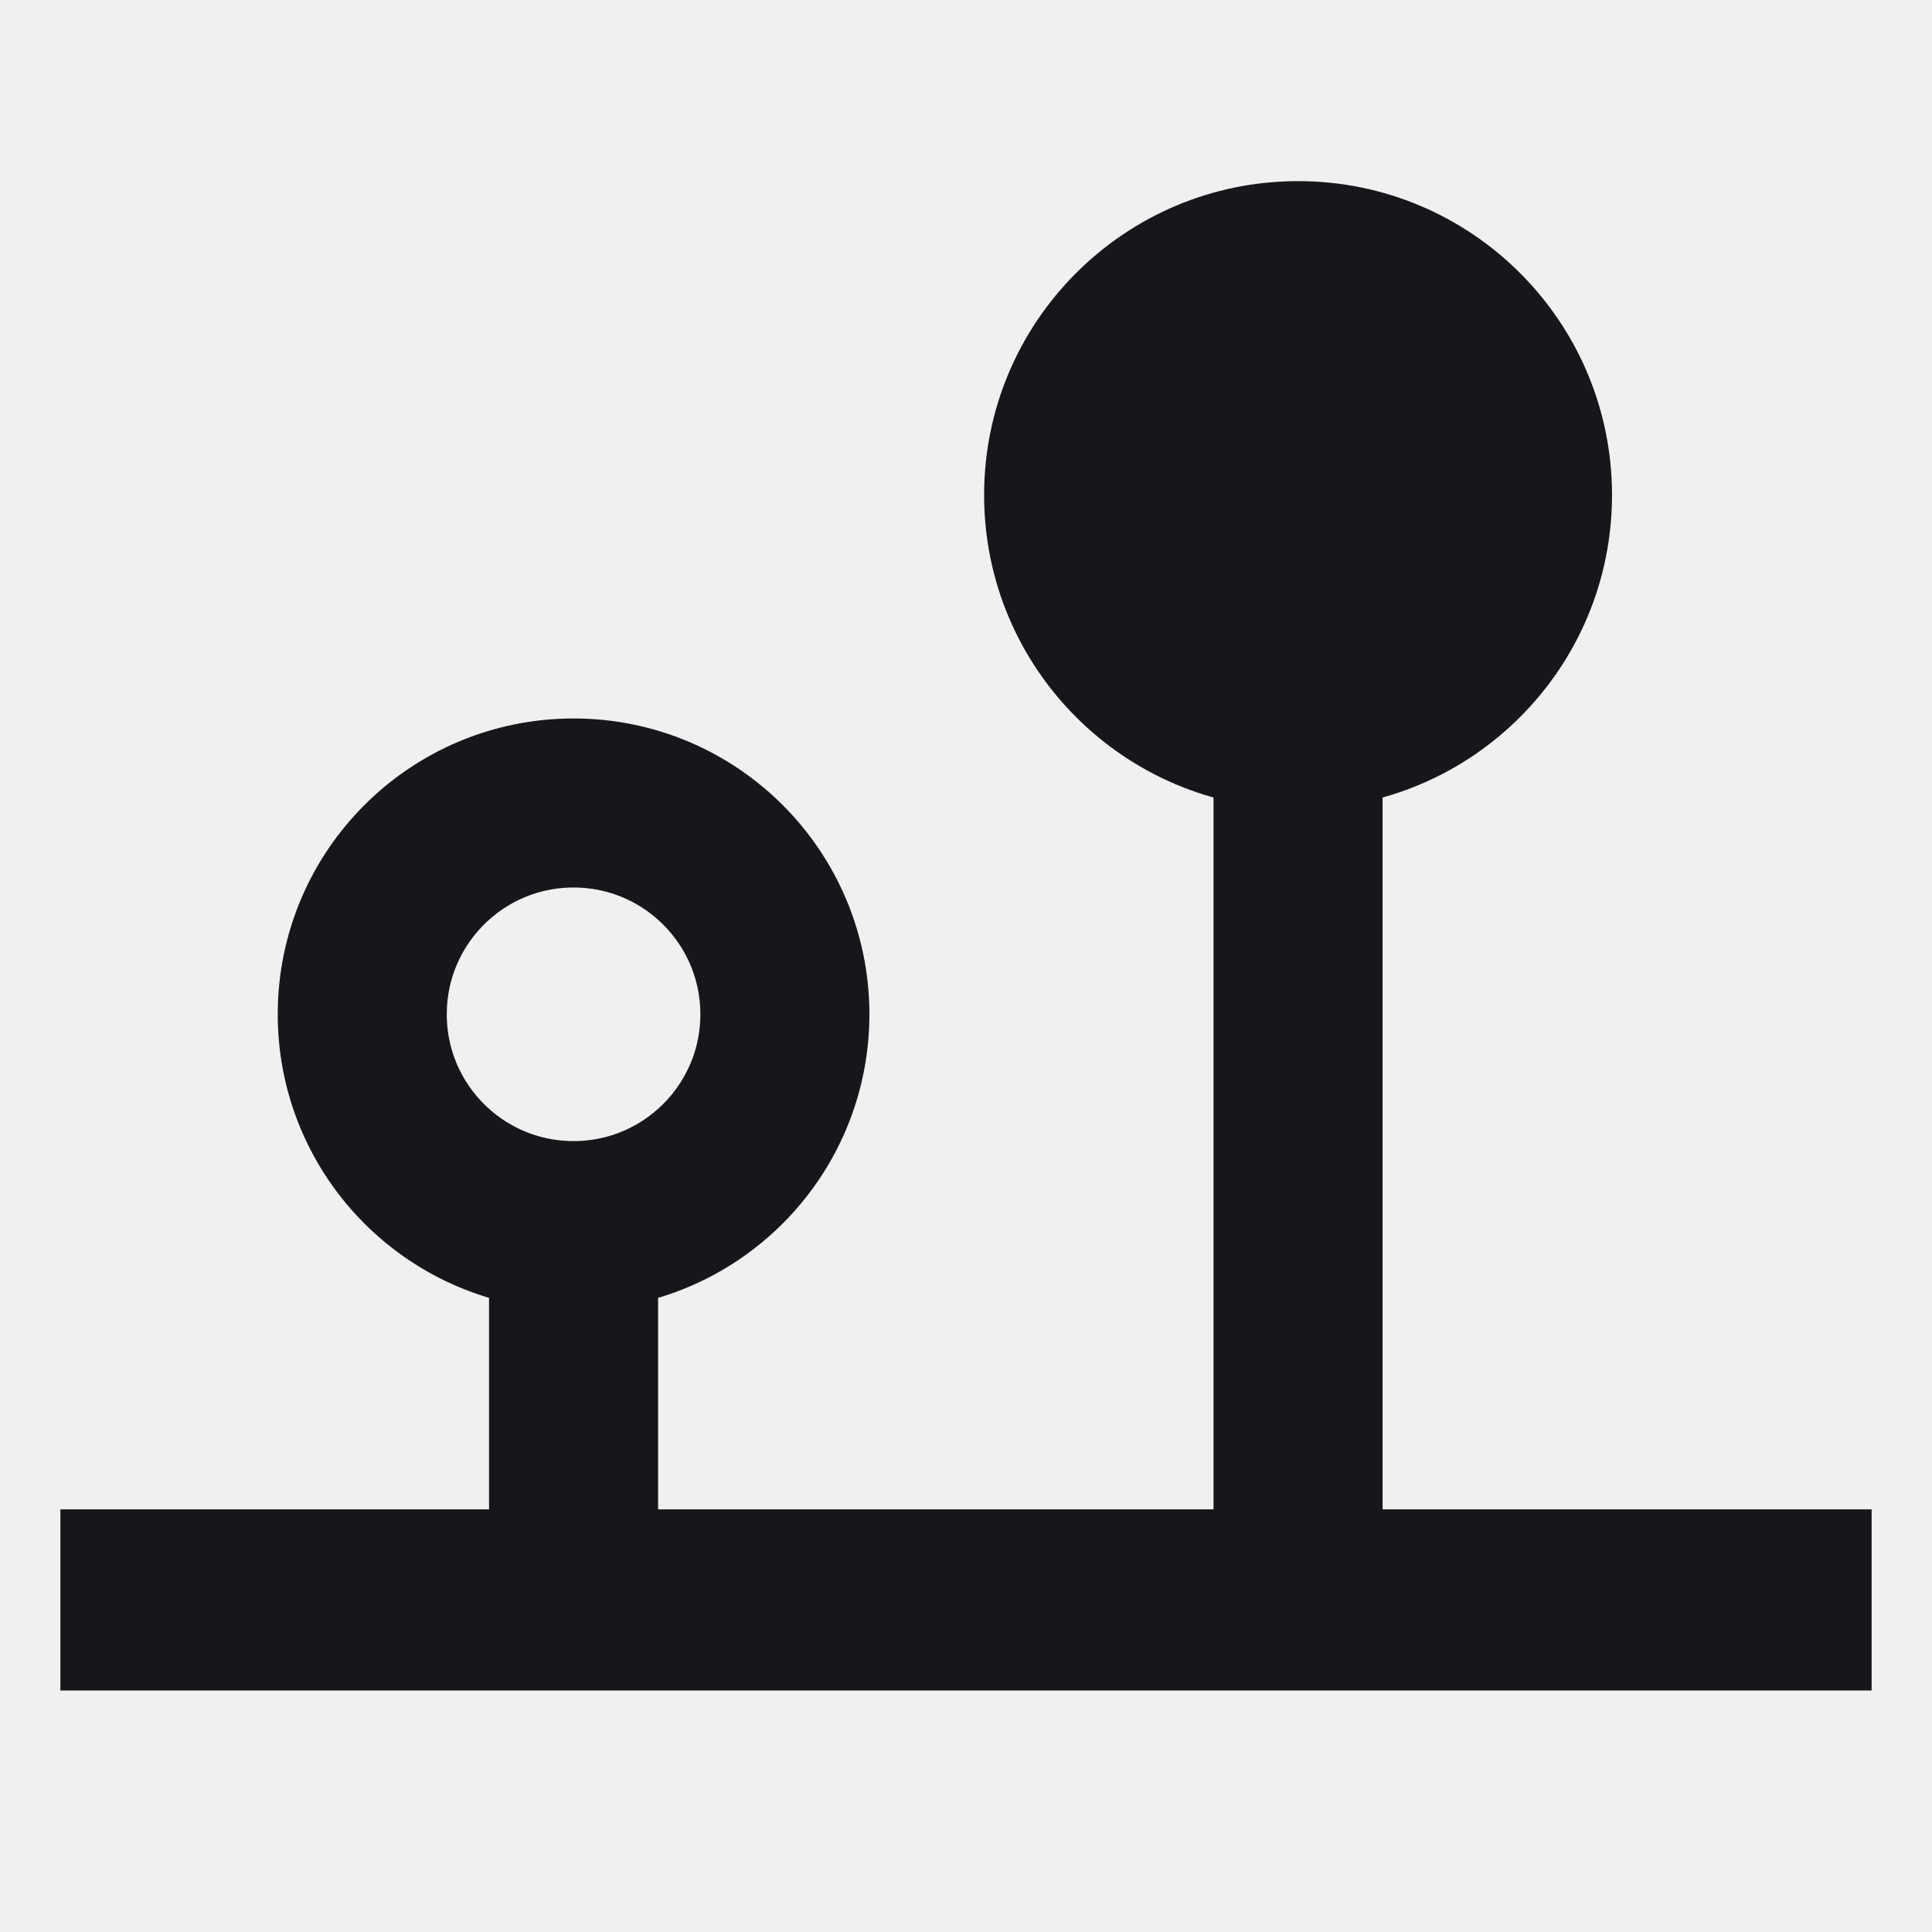
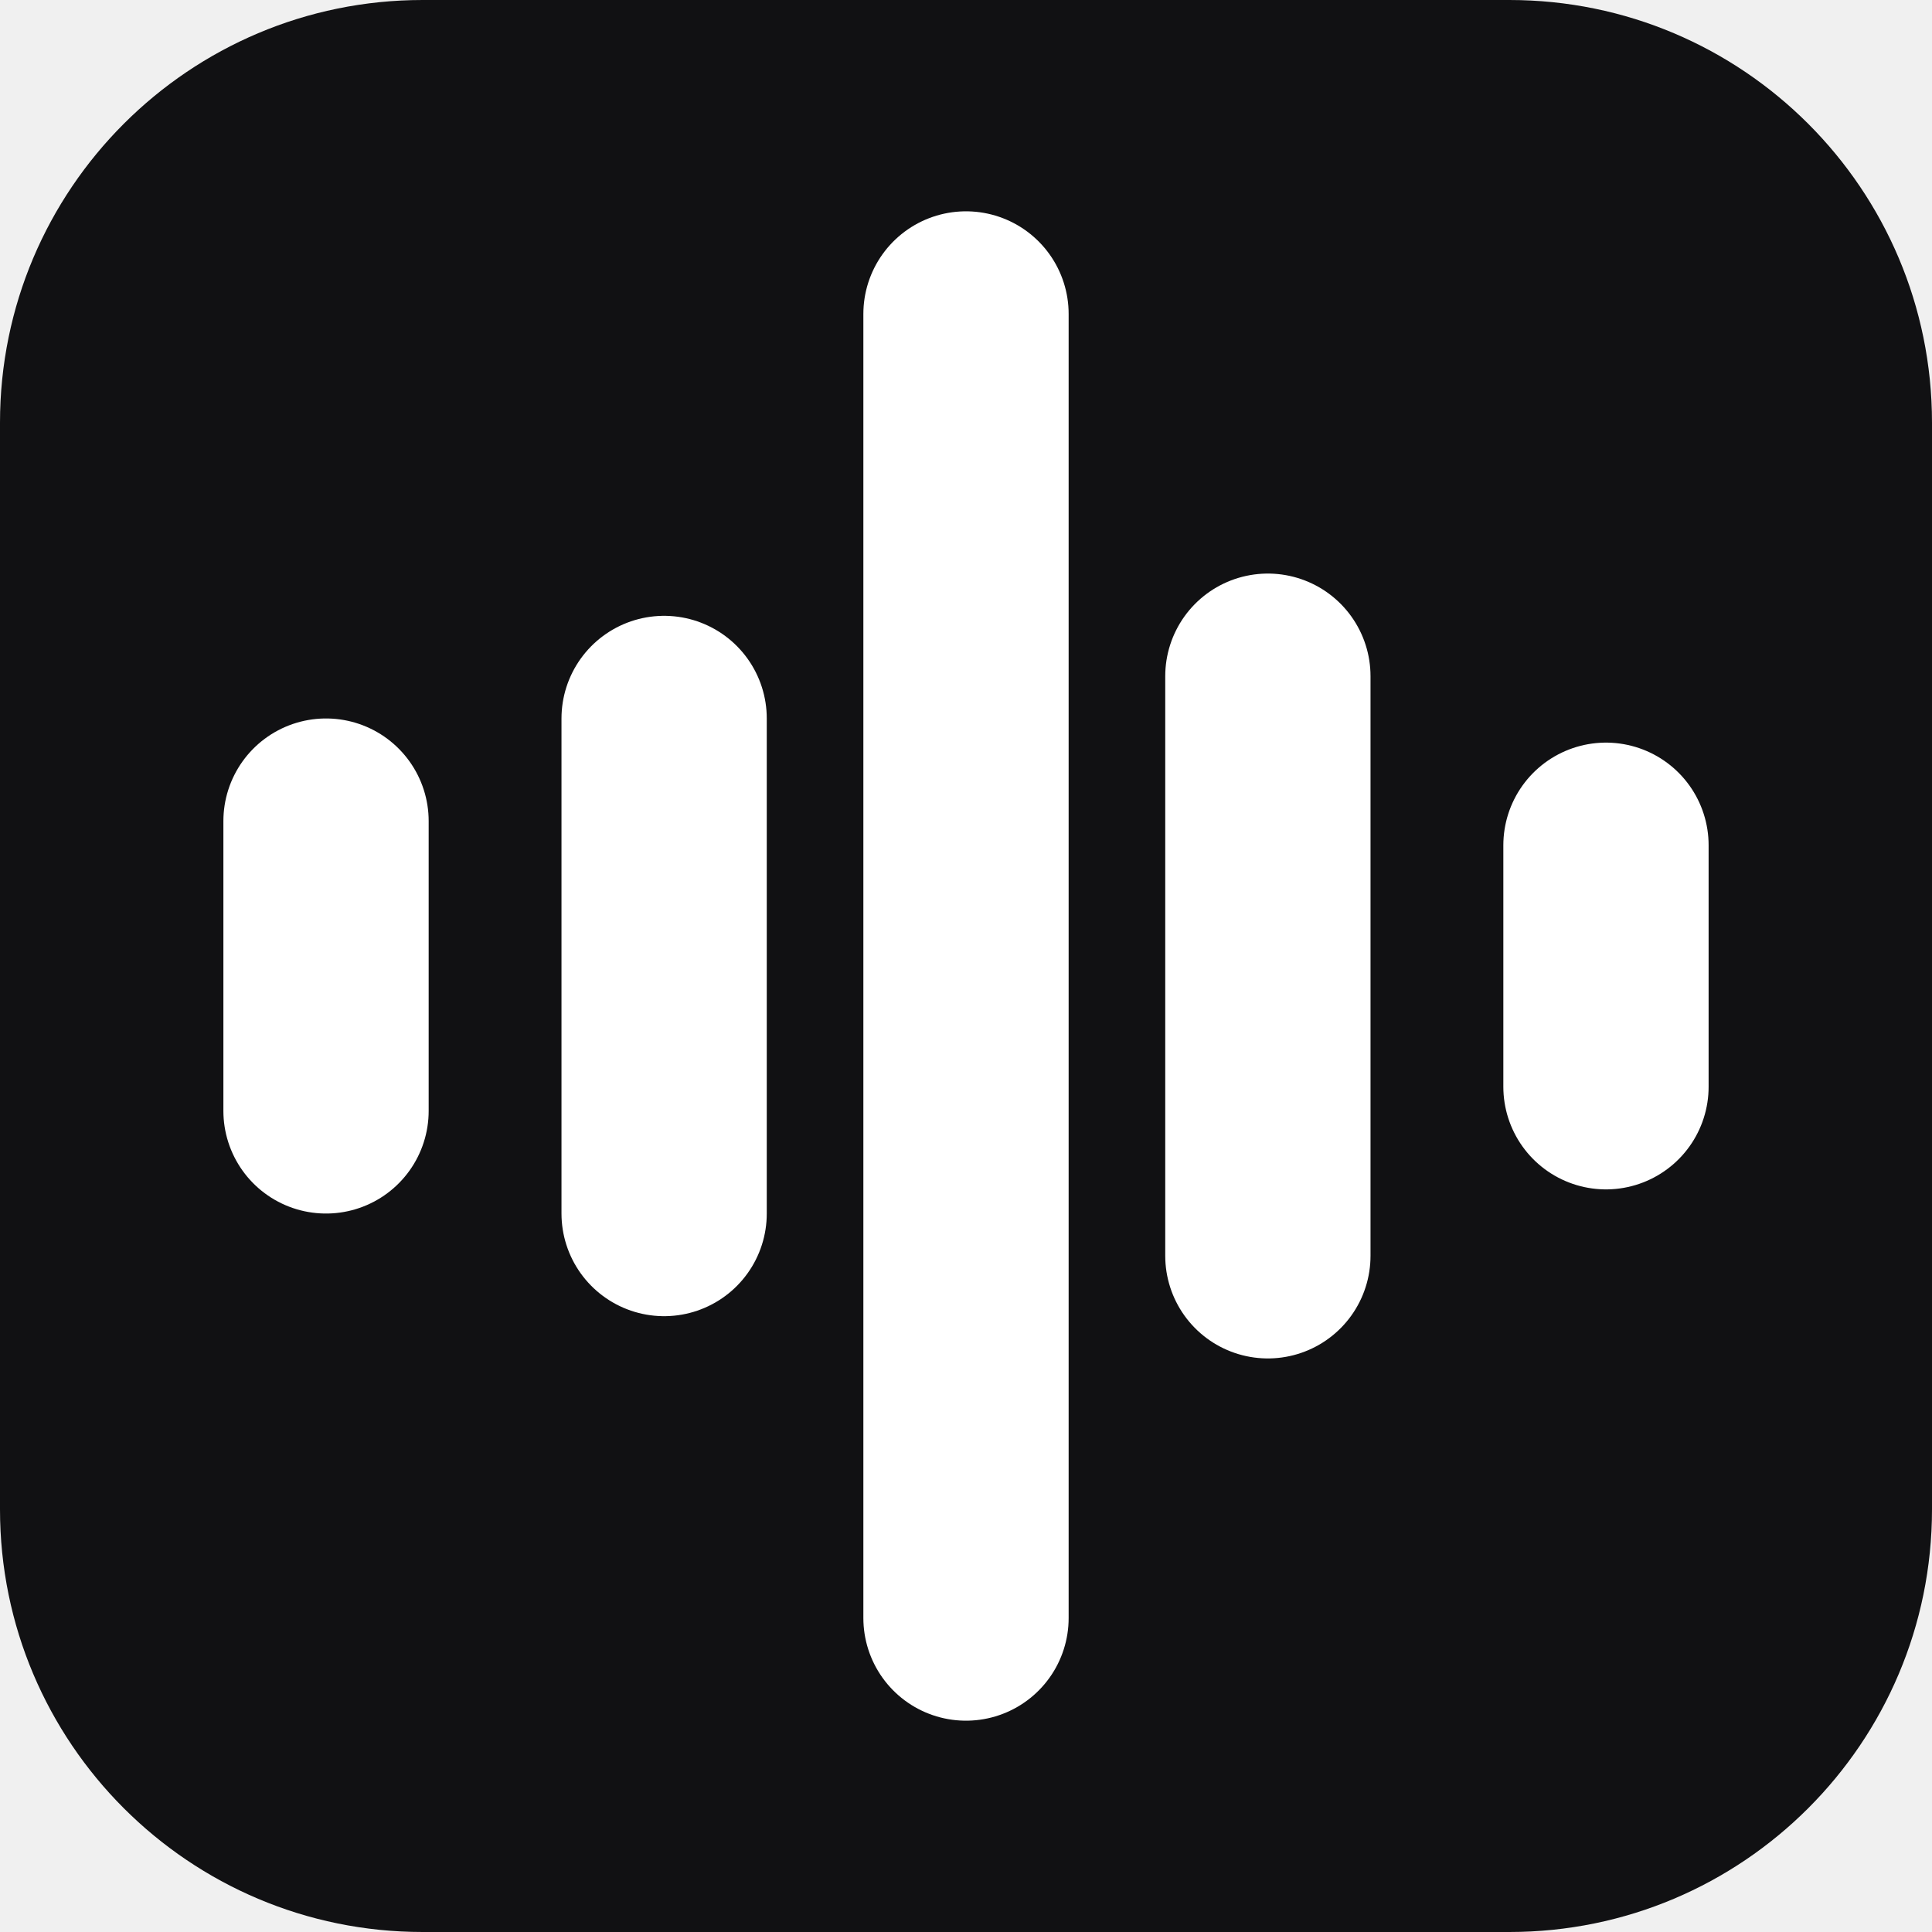
- <svg xmlns="http://www.w3.org/2000/svg" viewBox="0 0 16 16" fill="none">
-   <style>
-     .ink { stroke: #15171a; }
-     .fill { fill: #15171a; }
-     @media (prefers-color-scheme: dark) {
-       .ink { stroke: #edeff0; }
-       .fill { fill: #edeff0; }
-     }
-   </style>
-   <path class="ink" d="M1.25 13.25h13.5" stroke-width="1.5" stroke-linecap="square" />
-   <path class="ink" d="M4.75 13.25v-3" stroke-width="1.4" />
-   <circle class="ink" cx="4.75" cy="8.4" r="1.75" stroke-width="1.4" />
-   <path class="ink" d="M10.75 13.25V6.5" stroke-width="1.4" />
-   <circle class="fill" cx="10.75" cy="4.1" r="2.6" />
+ <svg xmlns="http://www.w3.org/2000/svg" viewBox="0 0 32 32">
+   <rect width="32" height="32" rx="7" fill="#111113" />
+   <path d="M5.4 13.6v4.8M11 11.9v8.2M16 5.2v21.6M21 11.2v9.6M26.6 14v4" stroke="#ffffff" stroke-width="3.4" stroke-linecap="round" />
</svg>
